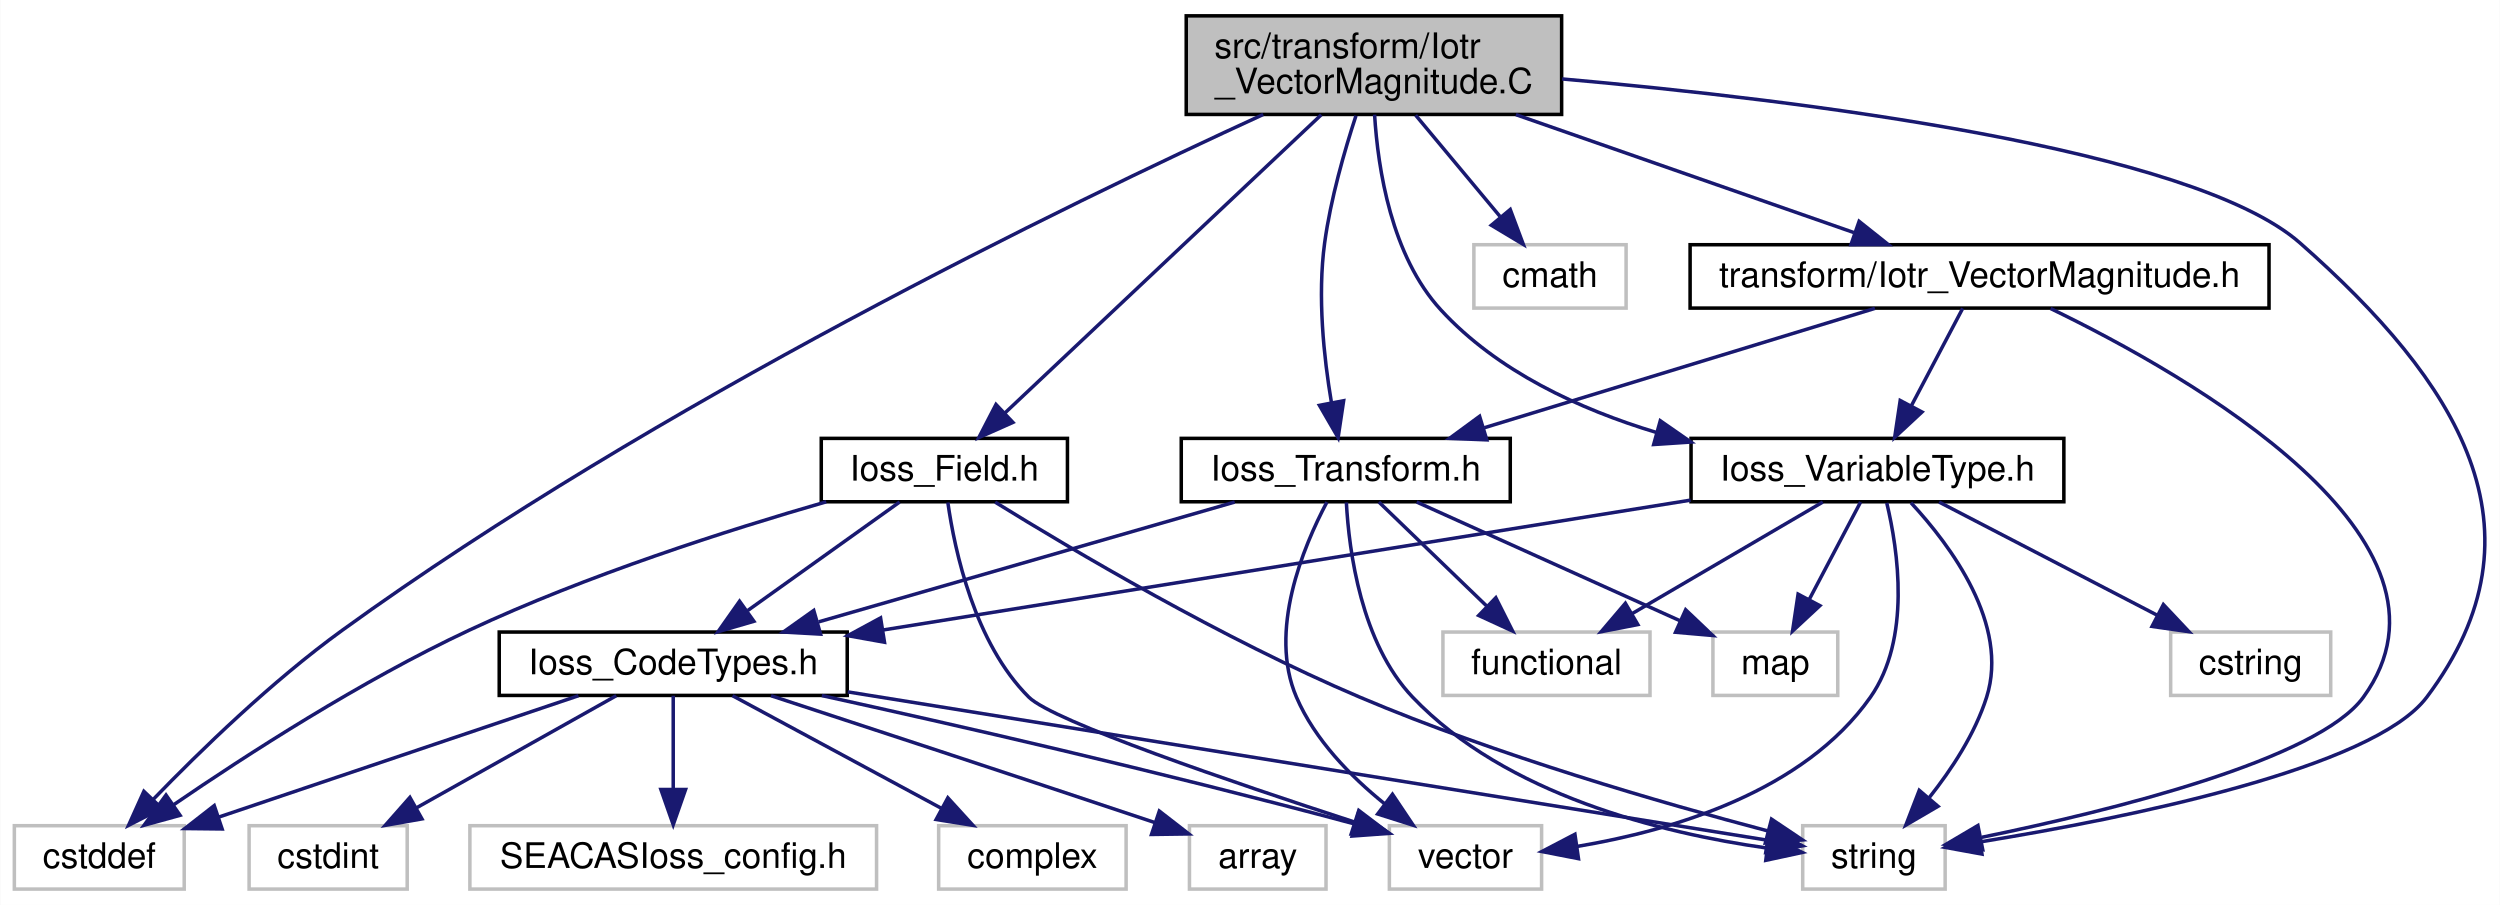
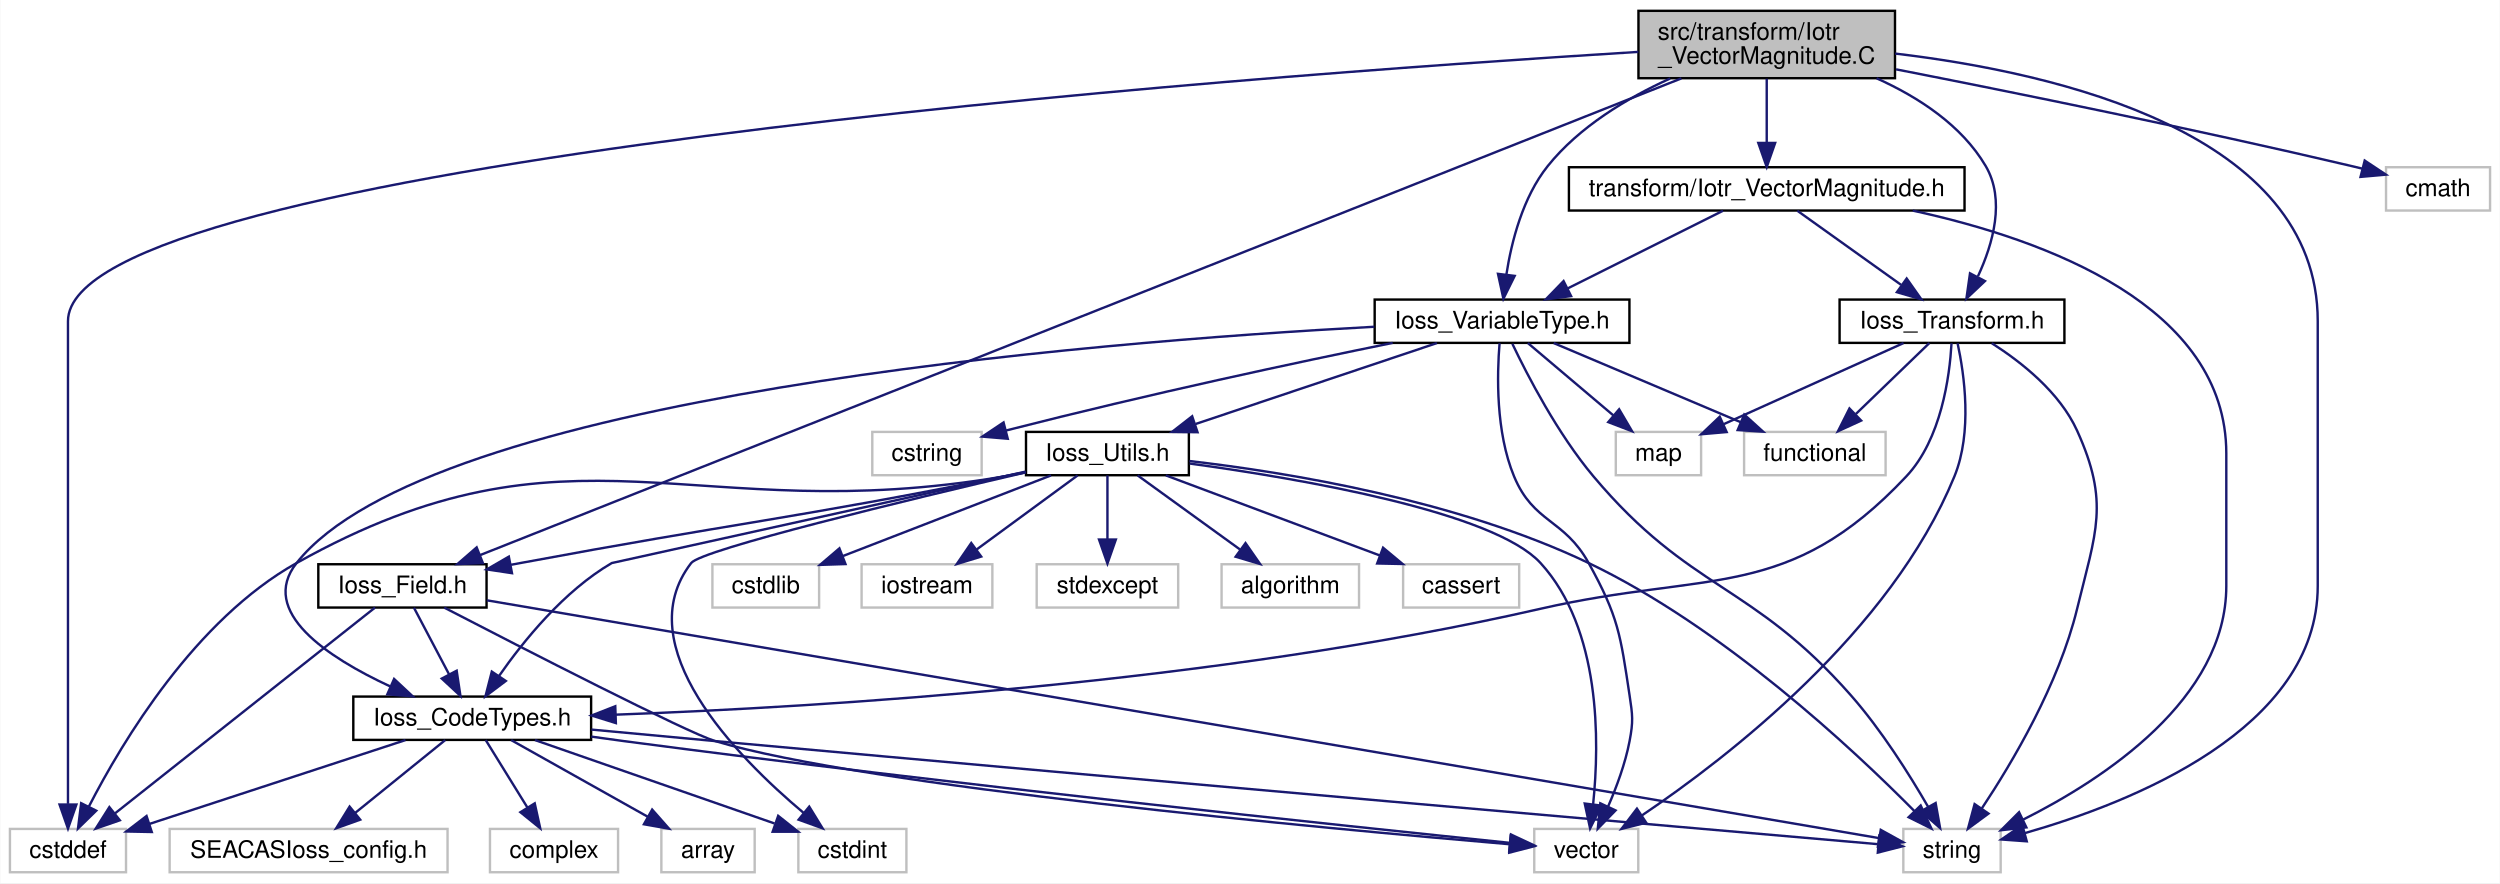
- <svg xmlns="http://www.w3.org/2000/svg" xmlns:xlink="http://www.w3.org/1999/xlink" width="710pt" height="257pt" viewBox="0.00 0.00 709.85 257.00">
-   <g id="graph0" class="graph" transform="scale(1 1) rotate(0) translate(4 253)">
-     <polygon fill="#ffffff" stroke="transparent" points="-4,4 -4,-253 705.847,-253 705.847,4 -4,4" />
+ <svg xmlns="http://www.w3.org/2000/svg" xmlns:xlink="http://www.w3.org/1999/xlink" width="1039pt" height="367pt" viewBox="0.00 0.00 1038.74 367.00">
+   <g id="graph0" class="graph" transform="scale(1 1) rotate(0) translate(4 363)">
+     <polygon fill="#ffffff" stroke="transparent" points="-4,4 -4,-363 1034.736,-363 1034.736,4 -4,4" />
    <g id="node1" class="node">
      <g id="a_node1">
        <a xlink:title=" ">
-           <polygon fill="#bfbfbf" stroke="#000000" points="332.813,-220.5 332.813,-248.5 439.428,-248.5 439.428,-220.5 332.813,-220.5" />
-           <text text-anchor="start" x="340.813" y="-236.5" font-family="Helvetica,sans-Serif" font-size="10.00" fill="#000000">src/transform/Iotr</text>
-           <text text-anchor="middle" x="386.121" y="-226.5" font-family="Helvetica,sans-Serif" font-size="10.00" fill="#000000">_VectorMagnitude.C</text>
+           <polygon fill="#bfbfbf" stroke="#000000" points="676.813,-330.5 676.813,-358.5 783.428,-358.5 783.428,-330.5 676.813,-330.5" />
+           <text text-anchor="start" x="684.813" y="-346.5" font-family="Helvetica,sans-Serif" font-size="10.00" fill="#000000">src/transform/Iotr</text>
+           <text text-anchor="middle" x="730.121" y="-336.5" font-family="Helvetica,sans-Serif" font-size="10.00" fill="#000000">_VectorMagnitude.C</text>
        </a>
      </g>
    </g>
    <g id="node2" class="node">
      <g id="a_node2">
        <a xlink:href="Ioss__Field_8h.html" target="_top" xlink:title=" ">
-           <polygon fill="#ffffff" stroke="#000000" points="229.163,-110.5 229.163,-128.5 299.079,-128.5 299.079,-110.5 229.163,-110.5" />
-           <text text-anchor="middle" x="264.121" y="-116.5" font-family="Helvetica,sans-Serif" font-size="10.00" fill="#000000">Ioss_Field.h</text>
+           <polygon fill="#ffffff" stroke="#000000" points="128.163,-110.5 128.163,-128.5 198.079,-128.5 198.079,-110.5 128.163,-110.5" />
+           <text text-anchor="middle" x="163.121" y="-116.5" font-family="Helvetica,sans-Serif" font-size="10.00" fill="#000000">Ioss_Field.h</text>
        </a>
      </g>
    </g>
    <g id="edge1" class="edge">
-       <path fill="none" stroke="#191970" d="M371.161,-220.399C348.409,-198.952 305.227,-158.248 281.249,-135.646" />
-       <polygon fill="#191970" stroke="#191970" points="283.589,-133.041 273.911,-128.729 278.787,-138.135 283.589,-133.041" />
+       <path fill="none" stroke="#191970" d="M694.652,-330.425C591.754,-289.593 294.203,-171.517 195.423,-132.318" />
+       <polygon fill="#191970" stroke="#191970" points="196.55,-129 185.964,-128.565 193.968,-135.507 196.55,-129" />
    </g>
    <g id="node5" class="node">
      <g id="a_node5">
        <a xlink:title=" ">
          <polygon fill="#ffffff" stroke="#bfbfbf" points="0,-.5 0,-18.5 48.241,-18.5 48.241,-.5 0,-.5" />
          <text text-anchor="middle" x="24.121" y="-6.5" font-family="Helvetica,sans-Serif" font-size="10.00" fill="#000000">cstddef</text>
        </a>
      </g>
    </g>
-     <g id="edge21" class="edge">
-       <path fill="none" stroke="#191970" d="M354.666,-220.479C299.308,-195.12 181.927,-138.264 93.121,-74 73.132,-59.535 52.803,-39.791 39.439,-25.971" />
-       <polygon fill="#191970" stroke="#191970" points="41.859,-23.437 32.431,-18.604 36.787,-28.262 41.859,-23.437" />
+     <g id="edge33" class="edge">
+       <path fill="none" stroke="#191970" d="M676.766,-341.436C512.294,-331.285 24.121,-295.59 24.121,-229.5 24.121,-229.5 24.121,-229.5 24.121,-119.5 24.121,-87.772 24.121,-50.896 24.121,-28.917" />
+       <polygon fill="#191970" stroke="#191970" points="27.621,-28.627 24.121,-18.627 20.621,-28.627 27.621,-28.627" />
    </g>
    <g id="node7" class="node">
      <g id="a_node7">
        <a xlink:title=" ">
-           <polygon fill="#ffffff" stroke="#bfbfbf" points="507.894,-.5 507.894,-18.5 548.347,-18.5 548.347,-.5 507.894,-.5" />
-           <text text-anchor="middle" x="528.121" y="-6.5" font-family="Helvetica,sans-Serif" font-size="10.00" fill="#000000">string</text>
-         </a>
-       </g>
-     </g>
-     <g id="edge22" class="edge">
-       <path fill="none" stroke="#191970" d="M439.569,-230.583C507.221,-224.576 618.636,-210.851 649.121,-184 693.788,-144.656 720.876,-102.589 685.121,-55 669.91,-34.755 599.606,-20.624 558.416,-13.922" />
-       <polygon fill="#191970" stroke="#191970" points="558.8,-10.439 548.377,-12.341 557.711,-17.354 558.8,-10.439" />
+           <polygon fill="#ffffff" stroke="#bfbfbf" points="786.894,-.5 786.894,-18.5 827.347,-18.5 827.347,-.5 786.894,-.5" />
+           <text text-anchor="middle" x="807.121" y="-6.5" font-family="Helvetica,sans-Serif" font-size="10.00" fill="#000000">string</text>
+         </a>
+       </g>
+     </g>
+     <g id="edge34" class="edge">
+       <path fill="none" stroke="#191970" d="M783.522,-340.733C851.19,-332.722 959.121,-307.688 959.121,-229.5 959.121,-229.5 959.121,-229.5 959.121,-119.5 959.121,-59.966 881.649,-29.372 837.323,-16.74" />
+       <polygon fill="#191970" stroke="#191970" points="838.187,-13.348 827.62,-14.11 836.356,-20.104 838.187,-13.348" />
    </g>
    <g id="node11" class="node">
      <g id="a_node11">
        <a xlink:href="Ioss__VariableType_8h.html" target="_top" xlink:title=" ">
-           <polygon fill="#ffffff" stroke="#000000" points="476.182,-110.5 476.182,-128.5 582.06,-128.5 582.06,-110.5 476.182,-110.5" />
-           <text text-anchor="middle" x="529.121" y="-116.5" font-family="Helvetica,sans-Serif" font-size="10.00" fill="#000000">Ioss_VariableType.h</text>
+           <polygon fill="#ffffff" stroke="#000000" points="567.182,-220.5 567.182,-238.5 673.06,-238.5 673.06,-220.5 567.182,-220.5" />
+           <text text-anchor="middle" x="620.121" y="-226.5" font-family="Helvetica,sans-Serif" font-size="10.00" fill="#000000">Ioss_VariableType.h</text>
        </a>
      </g>
    </g>
    <g id="edge13" class="edge">
-       <path fill="none" stroke="#191970" d="M386.306,-220.44C387.255,-204.975 391.074,-180.292 405.121,-165 421.134,-147.568 444.394,-136.796 466.453,-130.147" />
-       <polygon fill="#191970" stroke="#191970" points="467.441,-133.506 476.14,-127.459 465.569,-126.761 467.441,-133.506" />
-     </g>
-     <g id="node15" class="node">
-       <g id="a_node15">
-         <a xlink:title=" ">
-           <polygon fill="#ffffff" stroke="#bfbfbf" points="414.505,-165.5 414.505,-183.5 457.736,-183.5 457.736,-165.5 414.505,-165.5" />
-           <text text-anchor="middle" x="436.121" y="-171.5" font-family="Helvetica,sans-Serif" font-size="10.00" fill="#000000">cmath</text>
-         </a>
-       </g>
-     </g>
-     <g id="edge20" class="edge">
-       <path fill="none" stroke="#191970" d="M397.97,-220.281C405.148,-211.667 414.348,-200.627 421.915,-191.547" />
-       <polygon fill="#191970" stroke="#191970" points="424.837,-193.507 428.55,-183.584 419.46,-189.026 424.837,-193.507" />
-     </g>
-     <g id="node16" class="node">
-       <g id="a_node16">
+       <path fill="none" stroke="#191970" d="M689.997,-330.387C672.136,-322.261 652.223,-310.359 639.121,-294 628.755,-281.059 624.043,-262.624 621.902,-248.774" />
+       <polygon fill="#191970" stroke="#191970" points="625.375,-248.339 620.677,-238.842 618.428,-249.196 625.375,-248.339" />
+     </g>
+     <g id="node21" class="node">
+       <g id="a_node21">
+         <a xlink:title=" ">
+           <polygon fill="#ffffff" stroke="#bfbfbf" points="987.505,-275.5 987.505,-293.5 1030.736,-293.5 1030.736,-275.5 987.505,-275.5" />
+           <text text-anchor="middle" x="1009.121" y="-281.5" font-family="Helvetica,sans-Serif" font-size="10.00" fill="#000000">cmath</text>
+         </a>
+       </g>
+     </g>
+     <g id="edge32" class="edge">
+       <path fill="none" stroke="#191970" d="M783.87,-334.181C833.23,-324.503 908.323,-309.271 973.121,-294 974.576,-293.657 976.061,-293.299 977.561,-292.93" />
+       <polygon fill="#191970" stroke="#191970" points="978.635,-296.269 987.465,-290.414 976.911,-289.484 978.635,-296.269" />
+     </g>
+     <g id="node22" class="node">
+       <g id="a_node22">
        <a xlink:href="Iotr__VectorMagnitude_8h.html" target="_top" xlink:title=" ">
-           <polygon fill="#ffffff" stroke="#000000" points="475.914,-165.5 475.914,-183.5 640.327,-183.5 640.327,-165.5 475.914,-165.5" />
-           <text text-anchor="middle" x="558.121" y="-171.5" font-family="Helvetica,sans-Serif" font-size="10.00" fill="#000000">transform/Iotr_VectorMagnitude.h</text>
-         </a>
-       </g>
-     </g>
-     <g id="edge23" class="edge">
-       <path fill="none" stroke="#191970" d="M426.447,-220.433C455.541,-210.284 494.461,-196.707 522.43,-186.95" />
-       <polygon fill="#191970" stroke="#191970" points="523.912,-190.14 532.201,-183.542 521.606,-183.531 523.912,-190.14" />
-     </g>
-     <g id="node17" class="node">
-       <g id="a_node17">
+           <polygon fill="#ffffff" stroke="#000000" points="647.914,-275.5 647.914,-293.5 812.327,-293.5 812.327,-275.5 647.914,-275.5" />
+           <text text-anchor="middle" x="730.121" y="-281.5" font-family="Helvetica,sans-Serif" font-size="10.00" fill="#000000">transform/Iotr_VectorMagnitude.h</text>
+         </a>
+       </g>
+     </g>
+     <g id="edge35" class="edge">
+       <path fill="none" stroke="#191970" d="M730.121,-330.281C730.121,-322.378 730.121,-312.432 730.121,-303.831" />
+       <polygon fill="#191970" stroke="#191970" points="733.621,-303.584 730.121,-293.584 726.621,-303.584 733.621,-303.584" />
+     </g>
+     <g id="node23" class="node">
+       <g id="a_node23">
        <a xlink:href="Ioss__Transform_8h.html" target="_top" xlink:title=" ">
-           <polygon fill="#ffffff" stroke="#000000" points="331.402,-110.5 331.402,-128.5 424.839,-128.5 424.839,-110.5 331.402,-110.5" />
-           <text text-anchor="middle" x="378.121" y="-116.5" font-family="Helvetica,sans-Serif" font-size="10.00" fill="#000000">Ioss_Transform.h</text>
-         </a>
-       </g>
-     </g>
-     <g id="edge32" class="edge">
-       <path fill="none" stroke="#191970" d="M381.018,-220.132C377.749,-210.143 373.813,-196.441 372.121,-184 370.057,-168.831 371.884,-151.557 374.048,-138.705" />
-       <polygon fill="#191970" stroke="#191970" points="377.518,-139.191 375.947,-128.714 370.642,-137.884 377.518,-139.191" />
+           <polygon fill="#ffffff" stroke="#000000" points="760.402,-220.5 760.402,-238.5 853.839,-238.5 853.839,-220.5 760.402,-220.5" />
+           <text text-anchor="middle" x="807.121" y="-226.5" font-family="Helvetica,sans-Serif" font-size="10.00" fill="#000000">Ioss_Transform.h</text>
+         </a>
+       </g>
+     </g>
+     <g id="edge44" class="edge">
+       <path fill="none" stroke="#191970" d="M775.794,-330.457C793.149,-322.646 811.129,-310.972 821.121,-294 829.366,-279.994 824.177,-261.707 817.908,-248.183" />
+       <polygon fill="#191970" stroke="#191970" points="820.817,-246.189 813.11,-238.919 814.602,-249.409 820.817,-246.189" />
    </g>
    <g id="node3" class="node">
      <g id="a_node3">
        <a xlink:href="Ioss__CodeTypes_8h.html" target="_top" xlink:title=" ">
-           <polygon fill="#ffffff" stroke="#000000" points="137.705,-55.5 137.705,-73.5 236.537,-73.5 236.537,-55.5 137.705,-55.5" />
-           <text text-anchor="middle" x="187.121" y="-61.5" font-family="Helvetica,sans-Serif" font-size="10.00" fill="#000000">Ioss_CodeTypes.h</text>
+           <polygon fill="#ffffff" stroke="#000000" points="142.705,-55.5 142.705,-73.5 241.537,-73.5 241.537,-55.5 142.705,-55.5" />
+           <text text-anchor="middle" x="192.121" y="-61.5" font-family="Helvetica,sans-Serif" font-size="10.00" fill="#000000">Ioss_CodeTypes.h</text>
        </a>
      </g>
    </g>
    <g id="edge2" class="edge">
-       <path fill="none" stroke="#191970" d="M251.406,-110.418C239.702,-102.058 222.116,-89.497 208.294,-79.624" />
-       <polygon fill="#191970" stroke="#191970" points="210.026,-76.56 199.855,-73.596 205.958,-82.256 210.026,-76.56" />
+       <path fill="none" stroke="#191970" d="M167.909,-110.418C171.873,-102.9 177.63,-91.983 182.535,-82.68" />
+       <polygon fill="#191970" stroke="#191970" points="185.66,-84.258 187.228,-73.779 179.468,-80.993 185.66,-84.258" />
    </g>
    <g id="edge10" class="edge">
-       <path fill="none" stroke="#191970" d="M230.574,-110.489C202.752,-102.478 162.494,-89.629 129.121,-74 98.573,-59.695 65.825,-38.544 45.174,-24.407" />
-       <polygon fill="#191970" stroke="#191970" points="47.06,-21.455 36.847,-18.636 43.072,-27.209 47.06,-21.455" />
+       <path fill="none" stroke="#191970" d="M151.746,-110.498C128.022,-91.724 73.03,-48.206 43.575,-24.895" />
+       <polygon fill="#191970" stroke="#191970" points="45.666,-22.087 35.653,-18.626 41.322,-27.576 45.666,-22.087" />
    </g>
    <g id="edge11" class="edge">
-       <path fill="none" stroke="#191970" d="M278.553,-110.385C300.339,-96.912 343.218,-71.501 382.121,-55 421.038,-38.492 468.025,-24.917 497.988,-17.013" />
-       <polygon fill="#191970" stroke="#191970" points="499.035,-20.358 507.835,-14.458 497.277,-13.582 499.035,-20.358" />
+       <path fill="none" stroke="#191970" d="M198.202,-113.508C312.015,-94.068 669.785,-32.958 776.673,-14.701" />
+       <polygon fill="#191970" stroke="#191970" points="777.509,-18.109 786.777,-12.975 776.331,-11.209 777.509,-18.109" />
    </g>
    <g id="node8" class="node">
      <g id="a_node8">
        <a xlink:title=" ">
-           <polygon fill="#ffffff" stroke="#bfbfbf" points="390.505,-.5 390.505,-18.5 433.736,-18.5 433.736,-.5 390.505,-.5" />
-           <text text-anchor="middle" x="412.121" y="-6.5" font-family="Helvetica,sans-Serif" font-size="10.00" fill="#000000">vector</text>
+           <polygon fill="#ffffff" stroke="#bfbfbf" points="633.505,-.5 633.505,-18.5 676.736,-18.5 676.736,-.5 633.505,-.5" />
+           <text text-anchor="middle" x="655.121" y="-6.5" font-family="Helvetica,sans-Serif" font-size="10.00" fill="#000000">vector</text>
        </a>
      </g>
    </g>
    <g id="edge12" class="edge">
-       <path fill="none" stroke="#191970" d="M265.114,-110.293C267.081,-96.47 272.709,-70.341 288.121,-55 294.943,-48.208 346.169,-30.749 380.61,-19.54" />
-       <polygon fill="#191970" stroke="#191970" points="381.822,-22.826 390.26,-16.419 379.668,-16.166 381.822,-22.826" />
+       <path fill="none" stroke="#191970" d="M180.496,-110.473C213.151,-93.568 281.451,-58.518 293.121,-55 354.807,-36.404 547.049,-18.631 623.4,-12.115" />
+       <polygon fill="#191970" stroke="#191970" points="623.709,-15.602 633.379,-11.272 623.119,-8.627 623.709,-15.602" />
    </g>
    <g id="node4" class="node">
      <g id="a_node4">
        <a xlink:title=" ">
-           <polygon fill="#ffffff" stroke="#bfbfbf" points="333.729,-.5 333.729,-18.5 372.512,-18.5 372.512,-.5 333.729,-.5" />
-           <text text-anchor="middle" x="353.121" y="-6.5" font-family="Helvetica,sans-Serif" font-size="10.00" fill="#000000">array</text>
+           <polygon fill="#ffffff" stroke="#bfbfbf" points="270.729,-.5 270.729,-18.5 309.512,-18.5 309.512,-.5 270.729,-.5" />
+           <text text-anchor="middle" x="290.121" y="-6.5" font-family="Helvetica,sans-Serif" font-size="10.00" fill="#000000">array</text>
        </a>
      </g>
    </g>
    <g id="edge3" class="edge">
-       <path fill="none" stroke="#191970" d="M214.898,-55.419C240.876,-46.91 280.998,-33.724 324.031,-19.348" />
-       <polygon fill="#191970" stroke="#191970" points="325.172,-22.657 333.546,-16.165 322.952,-16.018 325.172,-22.657" />
+       <path fill="none" stroke="#191970" d="M208.303,-55.418C223.766,-46.74 247.297,-33.533 265.161,-23.508" />
+       <polygon fill="#191970" stroke="#191970" points="266.906,-26.542 273.914,-18.596 263.48,-20.438 266.906,-26.542" />
    </g>
    <g id="edge4" class="edge">
-       <path fill="none" stroke="#191970" d="M160.204,-55.418C132.258,-45.988 88.465,-31.211 58.139,-20.979" />
-       <polygon fill="#191970" stroke="#191970" points="59.008,-17.578 48.413,-17.697 56.769,-24.21 59.008,-17.578" />
+       <path fill="none" stroke="#191970" d="M164.379,-55.418C135.198,-45.864 89.252,-30.823 57.961,-20.579" />
+       <polygon fill="#191970" stroke="#191970" points="58.949,-17.219 48.356,-17.434 56.77,-23.872 58.949,-17.219" />
    </g>
    <g id="node6" class="node">
      <g id="a_node6">
        <a xlink:title=" ">
-           <polygon fill="#ffffff" stroke="#bfbfbf" points="66.67,-.5 66.67,-18.5 111.571,-18.5 111.571,-.5 66.67,-.5" />
-           <text text-anchor="middle" x="89.121" y="-6.5" font-family="Helvetica,sans-Serif" font-size="10.00" fill="#000000">cstdint</text>
+           <polygon fill="#ffffff" stroke="#bfbfbf" points="327.67,-.5 327.67,-18.5 372.571,-18.5 372.571,-.5 327.67,-.5" />
+           <text text-anchor="middle" x="350.121" y="-6.5" font-family="Helvetica,sans-Serif" font-size="10.00" fill="#000000">cstdint</text>
        </a>
      </g>
    </g>
    <g id="edge5" class="edge">
-       <path fill="none" stroke="#191970" d="M170.938,-55.418C155.475,-46.74 131.944,-33.533 114.08,-23.508" />
-       <polygon fill="#191970" stroke="#191970" points="115.761,-20.438 105.327,-18.596 112.335,-26.542 115.761,-20.438" />
+       <path fill="none" stroke="#191970" d="M218.211,-55.418C245.496,-45.92 288.365,-30.997 317.781,-20.757" />
+       <polygon fill="#191970" stroke="#191970" points="319.284,-23.94 327.577,-17.347 316.983,-17.329 319.284,-23.94" />
    </g>
    <g id="edge6" class="edge">
-       <path fill="none" stroke="#191970" d="M236.705,-56.502C308.349,-44.947 438.68,-23.926 497.668,-14.412" />
-       <polygon fill="#191970" stroke="#191970" points="498.507,-17.822 507.822,-12.774 497.393,-10.911 498.507,-17.822" />
+       <path fill="none" stroke="#191970" d="M241.689,-59.783C258.062,-58.239 276.371,-56.529 293.121,-55 476.314,-38.276 696.326,-19.107 776.225,-12.175" />
+       <polygon fill="#191970" stroke="#191970" points="776.891,-15.631 786.551,-11.28 776.286,-8.657 776.891,-15.631" />
    </g>
    <g id="edge7" class="edge">
-       <path fill="none" stroke="#191970" d="M229.331,-55.456C266.687,-47.26 322.874,-34.469 380.805,-18.947" />
-       <polygon fill="#191970" stroke="#191970" points="381.753,-22.317 390.494,-16.33 379.927,-15.559 381.753,-22.317" />
+       <path fill="none" stroke="#191970" d="M241.619,-56.862C246.181,-56.211 250.734,-55.58 255.121,-55 391.923,-36.911 555.635,-19.66 623.378,-12.714" />
+       <polygon fill="#191970" stroke="#191970" points="623.814,-16.188 633.407,-11.689 623.103,-9.224 623.814,-16.188" />
    </g>
    <g id="node9" class="node">
      <g id="a_node9">
        <a xlink:title=" ">
-           <polygon fill="#ffffff" stroke="#bfbfbf" points="129.372,-.5 129.372,-18.5 244.869,-18.5 244.869,-.5 129.372,-.5" />
-           <text text-anchor="middle" x="187.121" y="-6.5" font-family="Helvetica,sans-Serif" font-size="10.00" fill="#000000">SEACASIoss_config.h</text>
+           <polygon fill="#ffffff" stroke="#bfbfbf" points="66.372,-.5 66.372,-18.5 181.869,-18.5 181.869,-.5 66.372,-.5" />
+           <text text-anchor="middle" x="124.121" y="-6.5" font-family="Helvetica,sans-Serif" font-size="10.00" fill="#000000">SEACASIoss_config.h</text>
        </a>
      </g>
    </g>
    <g id="edge8" class="edge">
-       <path fill="none" stroke="#191970" d="M187.121,-55.418C187.121,-48.216 187.121,-37.896 187.121,-28.863" />
-       <polygon fill="#191970" stroke="#191970" points="190.621,-28.779 187.121,-18.779 183.621,-28.779 190.621,-28.779" />
+       <path fill="none" stroke="#191970" d="M180.892,-55.418C170.716,-47.188 155.504,-34.884 143.387,-25.084" />
+       <polygon fill="#191970" stroke="#191970" points="145.57,-22.347 135.593,-18.779 141.167,-27.79 145.57,-22.347" />
    </g>
    <g id="node10" class="node">
      <g id="a_node10">
        <a xlink:title=" ">
-           <polygon fill="#ffffff" stroke="#bfbfbf" points="262.502,-.5 262.502,-18.5 315.739,-18.5 315.739,-.5 262.502,-.5" />
-           <text text-anchor="middle" x="289.121" y="-6.5" font-family="Helvetica,sans-Serif" font-size="10.00" fill="#000000">complex</text>
+           <polygon fill="#ffffff" stroke="#bfbfbf" points="199.502,-.5 199.502,-18.5 252.739,-18.5 252.739,-.5 199.502,-.5" />
+           <text text-anchor="middle" x="226.121" y="-6.5" font-family="Helvetica,sans-Serif" font-size="10.00" fill="#000000">complex</text>
        </a>
      </g>
    </g>
    <g id="edge9" class="edge">
-       <path fill="none" stroke="#191970" d="M203.964,-55.418C220.131,-46.7 244.774,-33.412 263.398,-23.37" />
-       <polygon fill="#191970" stroke="#191970" points="265.112,-26.422 272.252,-18.596 261.789,-20.261 265.112,-26.422" />
+       <path fill="none" stroke="#191970" d="M197.735,-55.418C202.431,-47.821 209.274,-36.753 215.063,-27.387" />
+       <polygon fill="#191970" stroke="#191970" points="218.103,-29.126 220.384,-18.779 212.149,-25.445 218.103,-29.126" />
    </g>
    <g id="edge14" class="edge">
-       <path fill="none" stroke="#191970" d="M476.058,-110.967C413.993,-100.985 311.513,-84.505 246.751,-74.09" />
-       <polygon fill="#191970" stroke="#191970" points="247.122,-70.604 236.693,-72.472 246.01,-77.516 247.122,-70.604" />
-     </g>
-     <g id="edge18" class="edge">
-       <path fill="none" stroke="#191970" d="M538.632,-110.23C549.977,-98.001 566.643,-75.611 560.121,-55 556.826,-44.587 550.197,-34.495 543.822,-26.471" />
-       <polygon fill="#191970" stroke="#191970" points="546.322,-24.008 537.176,-18.661 540.991,-28.545 546.322,-24.008" />
-     </g>
-     <g id="edge19" class="edge">
-       <path fill="none" stroke="#191970" d="M531.762,-110.184C534.993,-96.685 538.715,-71.5 527.121,-55 508.267,-28.169 470.979,-17.158 443.962,-12.64" />
-       <polygon fill="#191970" stroke="#191970" points="444.213,-9.14 433.813,-11.163 443.204,-16.067 444.213,-9.14" />
+       <path fill="none" stroke="#191970" d="M567.017,-227.198C449.636,-220.864 174.142,-198.729 119.121,-129 103.166,-108.78 132.03,-89.791 158.034,-77.724" />
+       <polygon fill="#191970" stroke="#191970" points="159.655,-80.835 167.397,-73.602 156.834,-74.428 159.655,-80.835" />
+     </g>
+     <g id="edge30" class="edge">
+       <path fill="none" stroke="#191970" d="M624.407,-220.117C630.676,-206.973 643.231,-182.706 658.121,-165 698.301,-117.221 723.881,-120.868 765.121,-74 777.764,-59.631 789.408,-41.149 797.212,-27.655" />
+       <polygon fill="#191970" stroke="#191970" points="800.318,-29.272 802.176,-18.841 794.219,-25.837 800.318,-29.272" />
+     </g>
+     <g id="edge31" class="edge">
+       <path fill="none" stroke="#191970" d="M619.092,-220.326C618.025,-207.432 617.443,-183.459 625.121,-165 633.229,-145.504 645.899,-147.476 656.121,-129 668.507,-106.612 669.3,-99.299 673.121,-74 674.382,-65.65 674.702,-63.295 673.121,-55 671.354,-45.73 667.73,-35.937 664.195,-27.82" />
+       <polygon fill="#191970" stroke="#191970" points="667.299,-26.195 659.91,-18.602 660.951,-29.145 667.299,-26.195" />
    </g>
    <g id="node12" class="node">
      <g id="a_node12">
-         <a xlink:title=" ">
-           <polygon fill="#ffffff" stroke="#bfbfbf" points="612.394,-55.5 612.394,-73.5 657.847,-73.5 657.847,-55.5 612.394,-55.5" />
-           <text text-anchor="middle" x="635.121" y="-61.5" font-family="Helvetica,sans-Serif" font-size="10.00" fill="#000000">cstring</text>
+         <a xlink:href="Ioss__Utils_8h.html" target="_top" xlink:title=" ">
+           <polygon fill="#ffffff" stroke="#000000" points="422.278,-165.5 422.278,-183.5 489.963,-183.5 489.963,-165.5 422.278,-165.5" />
+           <text text-anchor="middle" x="456.121" y="-171.5" font-family="Helvetica,sans-Serif" font-size="10.00" fill="#000000">Ioss_Utils.h</text>
        </a>
      </g>
    </g>
    <g id="edge15" class="edge">
-       <path fill="none" stroke="#191970" d="M546.624,-110.418C563.503,-101.66 589.269,-88.291 608.654,-78.233" />
-       <polygon fill="#191970" stroke="#191970" points="610.327,-81.308 617.591,-73.596 607.103,-75.095 610.327,-81.308" />
+       <path fill="none" stroke="#191970" d="M593.039,-220.418C565.657,-211.235 523.154,-196.981 492.77,-186.791" />
+       <polygon fill="#191970" stroke="#191970" points="493.563,-183.365 482.969,-183.504 491.338,-190.002 493.563,-183.365" />
+     </g>
+     <g id="node18" class="node">
+       <g id="a_node18">
+         <a xlink:title=" ">
+           <polygon fill="#ffffff" stroke="#bfbfbf" points="358.394,-165.5 358.394,-183.5 403.847,-183.5 403.847,-165.5 358.394,-165.5" />
+           <text text-anchor="middle" x="381.121" y="-171.5" font-family="Helvetica,sans-Serif" font-size="10.00" fill="#000000">cstring</text>
+         </a>
+       </g>
+     </g>
+     <g id="edge27" class="edge">
+       <path fill="none" stroke="#191970" d="M574.671,-220.494C534.718,-212.357 474.812,-199.623 413.916,-184.069" />
+       <polygon fill="#191970" stroke="#191970" points="414.694,-180.656 404.137,-181.549 412.947,-187.434 414.694,-180.656" />
+     </g>
+     <g id="node19" class="node">
+       <g id="a_node19">
+         <a xlink:title=" ">
+           <polygon fill="#ffffff" stroke="#bfbfbf" points="720.717,-165.5 720.717,-183.5 779.524,-183.5 779.524,-165.5 720.717,-165.5" />
+           <text text-anchor="middle" x="750.121" y="-171.5" font-family="Helvetica,sans-Serif" font-size="10.00" fill="#000000">functional</text>
+         </a>
+       </g>
+     </g>
+     <g id="edge28" class="edge">
+       <path fill="none" stroke="#191970" d="M641.587,-220.418C662.758,-211.461 695.33,-197.681 719.27,-187.552" />
+       <polygon fill="#191970" stroke="#191970" points="720.776,-190.715 728.622,-183.596 718.048,-184.269 720.776,-190.715" />
+     </g>
+     <g id="node20" class="node">
+       <g id="a_node20">
+         <a xlink:title=" ">
+           <polygon fill="#ffffff" stroke="#bfbfbf" points="667.394,-165.5 667.394,-183.5 702.847,-183.5 702.847,-165.5 667.394,-165.5" />
+           <text text-anchor="middle" x="685.121" y="-171.5" font-family="Helvetica,sans-Serif" font-size="10.00" fill="#000000">map</text>
+         </a>
+       </g>
+     </g>
+     <g id="edge29" class="edge">
+       <path fill="none" stroke="#191970" d="M630.854,-220.418C640.487,-212.267 654.842,-200.12 666.369,-190.367" />
+       <polygon fill="#191970" stroke="#191970" points="668.781,-192.911 674.154,-183.78 664.259,-187.567 668.781,-192.911" />
+     </g>
+     <g id="edge17" class="edge">
+       <path fill="none" stroke="#191970" d="M421.879,-166.805C418.92,-166.179 415.969,-165.57 413.121,-165 324.127,-147.207 301.337,-145.637 212.121,-129 210.851,-128.763 209.563,-128.522 208.263,-128.277" />
+       <polygon fill="#191970" stroke="#191970" points="208.651,-124.788 198.173,-126.359 207.343,-131.665 208.651,-124.788" />
+     </g>
+     <g id="edge16" class="edge">
+       <path fill="none" stroke="#191970" d="M422.104,-166.987C363.594,-154.063 250.121,-129 250.121,-129 230.298,-117.441 213.524,-96.791 203.193,-81.968" />
+       <polygon fill="#191970" stroke="#191970" points="206.086,-79.998 197.623,-73.624 200.264,-83.884 206.086,-79.998" />
+     </g>
+     <g id="edge20" class="edge">
+       <path fill="none" stroke="#191970" d="M421.911,-166.633C418.945,-166.045 415.984,-165.49 413.121,-165 283.368,-142.775 233.98,-193.321 119.121,-129 77.085,-105.46 46.847,-55.099 32.847,-27.875" />
+       <polygon fill="#191970" stroke="#191970" points="35.864,-26.081 28.285,-18.678 29.593,-29.192 35.864,-26.081" />
+     </g>
+     <g id="edge21" class="edge">
+       <path fill="none" stroke="#191970" d="M422.193,-166.695C373.054,-155.232 287.435,-134.595 283.121,-129 256.685,-94.712 301.719,-48.766 329.951,-25.077" />
+       <polygon fill="#191970" stroke="#191970" points="332.186,-27.77 337.735,-18.745 327.769,-22.34 332.186,-27.77" />
+     </g>
+     <g id="edge25" class="edge">
+       <path fill="none" stroke="#191970" d="M490.183,-171.397C531.241,-166.63 601.521,-155.145 656.121,-129 711.865,-102.307 765.847,-51.845 791.539,-25.866" />
+       <polygon fill="#191970" stroke="#191970" points="794.104,-28.248 798.575,-18.643 789.09,-23.364 794.104,-28.248" />
+     </g>
+     <g id="edge26" class="edge">
+       <path fill="none" stroke="#191970" d="M490.286,-170.353C536.858,-163.979 616.713,-150.236 636.121,-129 661.181,-101.579 660.686,-55.022 657.983,-28.849" />
+       <polygon fill="#191970" stroke="#191970" points="661.428,-28.186 656.714,-18.697 654.482,-29.054 661.428,-28.186" />
    </g>
    <g id="node13" class="node">
      <g id="a_node13">
        <a xlink:title=" ">
-           <polygon fill="#ffffff" stroke="#bfbfbf" points="405.717,-55.5 405.717,-73.5 464.524,-73.5 464.524,-55.5 405.717,-55.5" />
-           <text text-anchor="middle" x="435.121" y="-61.5" font-family="Helvetica,sans-Serif" font-size="10.00" fill="#000000">functional</text>
-         </a>
-       </g>
-     </g>
-     <g id="edge16" class="edge">
-       <path fill="none" stroke="#191970" d="M513.598,-110.418C498.903,-101.82 476.609,-88.775 459.534,-78.784" />
-       <polygon fill="#191970" stroke="#191970" points="461.065,-75.625 450.666,-73.596 457.529,-81.667 461.065,-75.625" />
+           <polygon fill="#ffffff" stroke="#bfbfbf" points="503.557,-110.5 503.557,-128.5 560.685,-128.5 560.685,-110.5 503.557,-110.5" />
+           <text text-anchor="middle" x="532.121" y="-116.5" font-family="Helvetica,sans-Serif" font-size="10.00" fill="#000000">algorithm</text>
+         </a>
+       </g>
+     </g>
+     <g id="edge18" class="edge">
+       <path fill="none" stroke="#191970" d="M468.671,-165.418C480.222,-157.058 497.58,-144.497 511.222,-134.624" />
+       <polygon fill="#191970" stroke="#191970" points="513.503,-137.294 519.552,-128.596 509.399,-131.623 513.503,-137.294" />
    </g>
    <g id="node14" class="node">
      <g id="a_node14">
        <a xlink:title=" ">
-           <polygon fill="#ffffff" stroke="#bfbfbf" points="482.394,-55.5 482.394,-73.5 517.847,-73.5 517.847,-55.5 482.394,-55.5" />
-           <text text-anchor="middle" x="500.121" y="-61.5" font-family="Helvetica,sans-Serif" font-size="10.00" fill="#000000">map</text>
-         </a>
-       </g>
-     </g>
-     <g id="edge17" class="edge">
-       <path fill="none" stroke="#191970" d="M524.332,-110.418C520.368,-102.9 514.612,-91.983 509.706,-82.68" />
-       <polygon fill="#191970" stroke="#191970" points="512.774,-80.993 505.013,-73.779 506.582,-84.258 512.774,-80.993" />
-     </g>
-     <g id="edge31" class="edge">
-       <path fill="none" stroke="#191970" d="M578.296,-165.375C617.954,-146.174 699.505,-99.676 667.121,-55 654.269,-37.271 595.641,-22.778 558.751,-15.208" />
-       <polygon fill="#191970" stroke="#191970" points="559.019,-11.693 548.528,-13.172 557.652,-18.558 559.019,-11.693" />
+           <polygon fill="#ffffff" stroke="#bfbfbf" points="579.005,-110.5 579.005,-128.5 627.236,-128.5 627.236,-110.5 579.005,-110.5" />
+           <text text-anchor="middle" x="603.121" y="-116.5" font-family="Helvetica,sans-Serif" font-size="10.00" fill="#000000">cassert</text>
+         </a>
+       </g>
+     </g>
+     <g id="edge19" class="edge">
+       <path fill="none" stroke="#191970" d="M480.395,-165.418C504.652,-156.342 542.149,-142.312 569.314,-132.149" />
+       <polygon fill="#191970" stroke="#191970" points="570.671,-135.378 578.811,-128.596 568.218,-128.822 570.671,-135.378" />
+     </g>
+     <g id="node15" class="node">
+       <g id="a_node15">
+         <a xlink:title=" ">
+           <polygon fill="#ffffff" stroke="#bfbfbf" points="291.948,-110.5 291.948,-128.5 336.293,-128.5 336.293,-110.5 291.948,-110.5" />
+           <text text-anchor="middle" x="314.121" y="-116.5" font-family="Helvetica,sans-Serif" font-size="10.00" fill="#000000">cstdlib</text>
+         </a>
+       </g>
+     </g>
+     <g id="edge22" class="edge">
+       <path fill="none" stroke="#191970" d="M432.672,-165.418C409.063,-156.273 372.471,-142.101 346.186,-131.92" />
+       <polygon fill="#191970" stroke="#191970" points="347.254,-128.58 336.665,-128.232 344.726,-135.108 347.254,-128.58" />
+     </g>
+     <g id="node16" class="node">
+       <g id="a_node16">
+         <a xlink:title=" ">
+           <polygon fill="#ffffff" stroke="#bfbfbf" points="353.948,-110.5 353.948,-128.5 408.293,-128.5 408.293,-110.5 353.948,-110.5" />
+           <text text-anchor="middle" x="381.121" y="-116.5" font-family="Helvetica,sans-Serif" font-size="10.00" fill="#000000">iostream</text>
+         </a>
+       </g>
+     </g>
+     <g id="edge23" class="edge">
+       <path fill="none" stroke="#191970" d="M443.736,-165.418C432.337,-157.058 415.207,-144.497 401.744,-134.624" />
+       <polygon fill="#191970" stroke="#191970" points="403.658,-131.687 393.524,-128.596 399.518,-137.332 403.658,-131.687" />
+     </g>
+     <g id="node17" class="node">
+       <g id="a_node17">
+         <a xlink:title=" ">
+           <polygon fill="#ffffff" stroke="#bfbfbf" points="426.719,-110.5 426.719,-128.5 485.522,-128.5 485.522,-110.5 426.719,-110.5" />
+           <text text-anchor="middle" x="456.121" y="-116.5" font-family="Helvetica,sans-Serif" font-size="10.00" fill="#000000">stdexcept</text>
+         </a>
+       </g>
    </g>
    <g id="edge24" class="edge">
-       <path fill="none" stroke="#191970" d="M553.332,-165.418C549.368,-157.9 543.612,-146.983 538.706,-137.68" />
-       <polygon fill="#191970" stroke="#191970" points="541.774,-135.993 534.013,-128.78 535.582,-139.258 541.774,-135.993" />
-     </g>
-     <g id="edge25" class="edge">
-       <path fill="none" stroke="#191970" d="M528.397,-165.418C498.082,-156.155 450.881,-141.732 417.478,-131.526" />
-       <polygon fill="#191970" stroke="#191970" points="418.175,-128.079 407.589,-128.504 416.13,-134.774 418.175,-128.079" />
-     </g>
-     <g id="edge26" class="edge">
-       <path fill="none" stroke="#191970" d="M346.581,-110.418C314.275,-101.115 263.896,-86.608 228.426,-76.394" />
-       <polygon fill="#191970" stroke="#191970" points="228.968,-72.908 218.39,-73.504 227.031,-79.635 228.968,-72.908" />
-     </g>
-     <g id="edge29" class="edge">
-       <path fill="none" stroke="#191970" d="M378.291,-110.302C379.042,-96.491 382.461,-70.378 397.121,-55 423.604,-27.219 467.906,-16.393 497.563,-12.179" />
-       <polygon fill="#191970" stroke="#191970" points="498.276,-15.617 507.766,-10.907 497.41,-8.671 498.276,-15.617" />
-     </g>
-     <g id="edge30" class="edge">
-       <path fill="none" stroke="#191970" d="M372.77,-110.404C365.98,-97.602 356.064,-73.738 364.121,-55 369.312,-42.925 379.458,-32.551 389.09,-24.772" />
-       <polygon fill="#191970" stroke="#191970" points="391.384,-27.426 397.284,-18.626 387.184,-21.826 391.384,-27.426" />
-     </g>
-     <g id="edge27" class="edge">
-       <path fill="none" stroke="#191970" d="M387.533,-110.418C395.817,-102.425 408.082,-90.59 418.085,-80.938" />
-       <polygon fill="#191970" stroke="#191970" points="420.738,-83.242 425.504,-73.779 415.877,-78.204 420.738,-83.242" />
-     </g>
-     <g id="edge28" class="edge">
-       <path fill="none" stroke="#191970" d="M398.266,-110.418C418.665,-101.222 450.343,-86.941 472.952,-76.748" />
-       <polygon fill="#191970" stroke="#191970" points="474.65,-79.822 482.328,-72.521 471.773,-73.441 474.65,-79.822" />
+       <path fill="none" stroke="#191970" d="M456.121,-165.418C456.121,-158.216 456.121,-147.896 456.121,-138.863" />
+       <polygon fill="#191970" stroke="#191970" points="459.621,-138.779 456.121,-128.78 452.621,-138.78 459.621,-138.779" />
+     </g>
+     <g id="edge43" class="edge">
+       <path fill="none" stroke="#191970" d="M790.817,-275.468C846.744,-263.301 921.121,-235.63 921.121,-174.5 921.121,-174.5 921.121,-174.5 921.121,-119.5 921.121,-72.489 870.298,-39.216 836.52,-22.294" />
+       <polygon fill="#191970" stroke="#191970" points="838.03,-19.137 827.501,-17.957 834.997,-25.445 838.03,-19.137" />
+     </g>
+     <g id="edge36" class="edge">
+       <path fill="none" stroke="#191970" d="M711.956,-275.418C694.362,-266.62 667.459,-253.169 647.312,-243.096" />
+       <polygon fill="#191970" stroke="#191970" points="648.821,-239.937 638.312,-238.596 645.691,-246.198 648.821,-239.937" />
+     </g>
+     <g id="edge37" class="edge">
+       <path fill="none" stroke="#191970" d="M742.836,-275.418C754.539,-267.058 772.125,-254.497 785.947,-244.624" />
+       <polygon fill="#191970" stroke="#191970" points="788.284,-247.256 794.387,-238.596 784.215,-241.56 788.284,-247.256" />
+     </g>
+     <g id="edge38" class="edge">
+       <path fill="none" stroke="#191970" d="M806.926,-220.326C806.141,-206.545 802.681,-180.472 788.121,-165 738.886,-112.681 706.157,-126.004 636.121,-110 500.923,-79.106 337.751,-69.17 251.8,-65.988" />
+       <polygon fill="#191970" stroke="#191970" points="251.825,-62.487 241.708,-65.633 251.578,-69.483 251.825,-62.487" />
+     </g>
+     <g id="edge41" class="edge">
+       <path fill="none" stroke="#191970" d="M823.664,-220.351C835.988,-212.505 851.884,-199.949 859.121,-184 872.711,-154.05 866.898,-141.956 859.121,-110 851.495,-78.669 832.271,-46.199 819.456,-26.931" />
+       <polygon fill="#191970" stroke="#191970" points="822.292,-24.877 813.759,-18.596 816.512,-28.827 822.292,-24.877" />
+     </g>
+     <g id="edge42" class="edge">
+       <path fill="none" stroke="#191970" d="M809.446,-220.323C812.24,-207.425 815.675,-183.448 808.121,-165 781.66,-100.379 713.952,-48.181 678.135,-24.031" />
+       <polygon fill="#191970" stroke="#191970" points="680.035,-21.091 669.761,-18.505 676.18,-26.934 680.035,-21.091" />
+     </g>
+     <g id="edge39" class="edge">
+       <path fill="none" stroke="#191970" d="M797.708,-220.418C789.425,-212.425 777.16,-200.59 767.156,-190.938" />
+       <polygon fill="#191970" stroke="#191970" points="769.364,-188.204 759.737,-183.78 764.503,-193.242 769.364,-188.204" />
+     </g>
+     <g id="edge40" class="edge">
+       <path fill="none" stroke="#191970" d="M786.975,-220.418C766.577,-211.222 734.898,-196.941 712.289,-186.748" />
+       <polygon fill="#191970" stroke="#191970" points="713.468,-183.44 702.913,-182.521 710.591,-189.822 713.468,-183.44" />
    </g>
  </g>
</svg>
